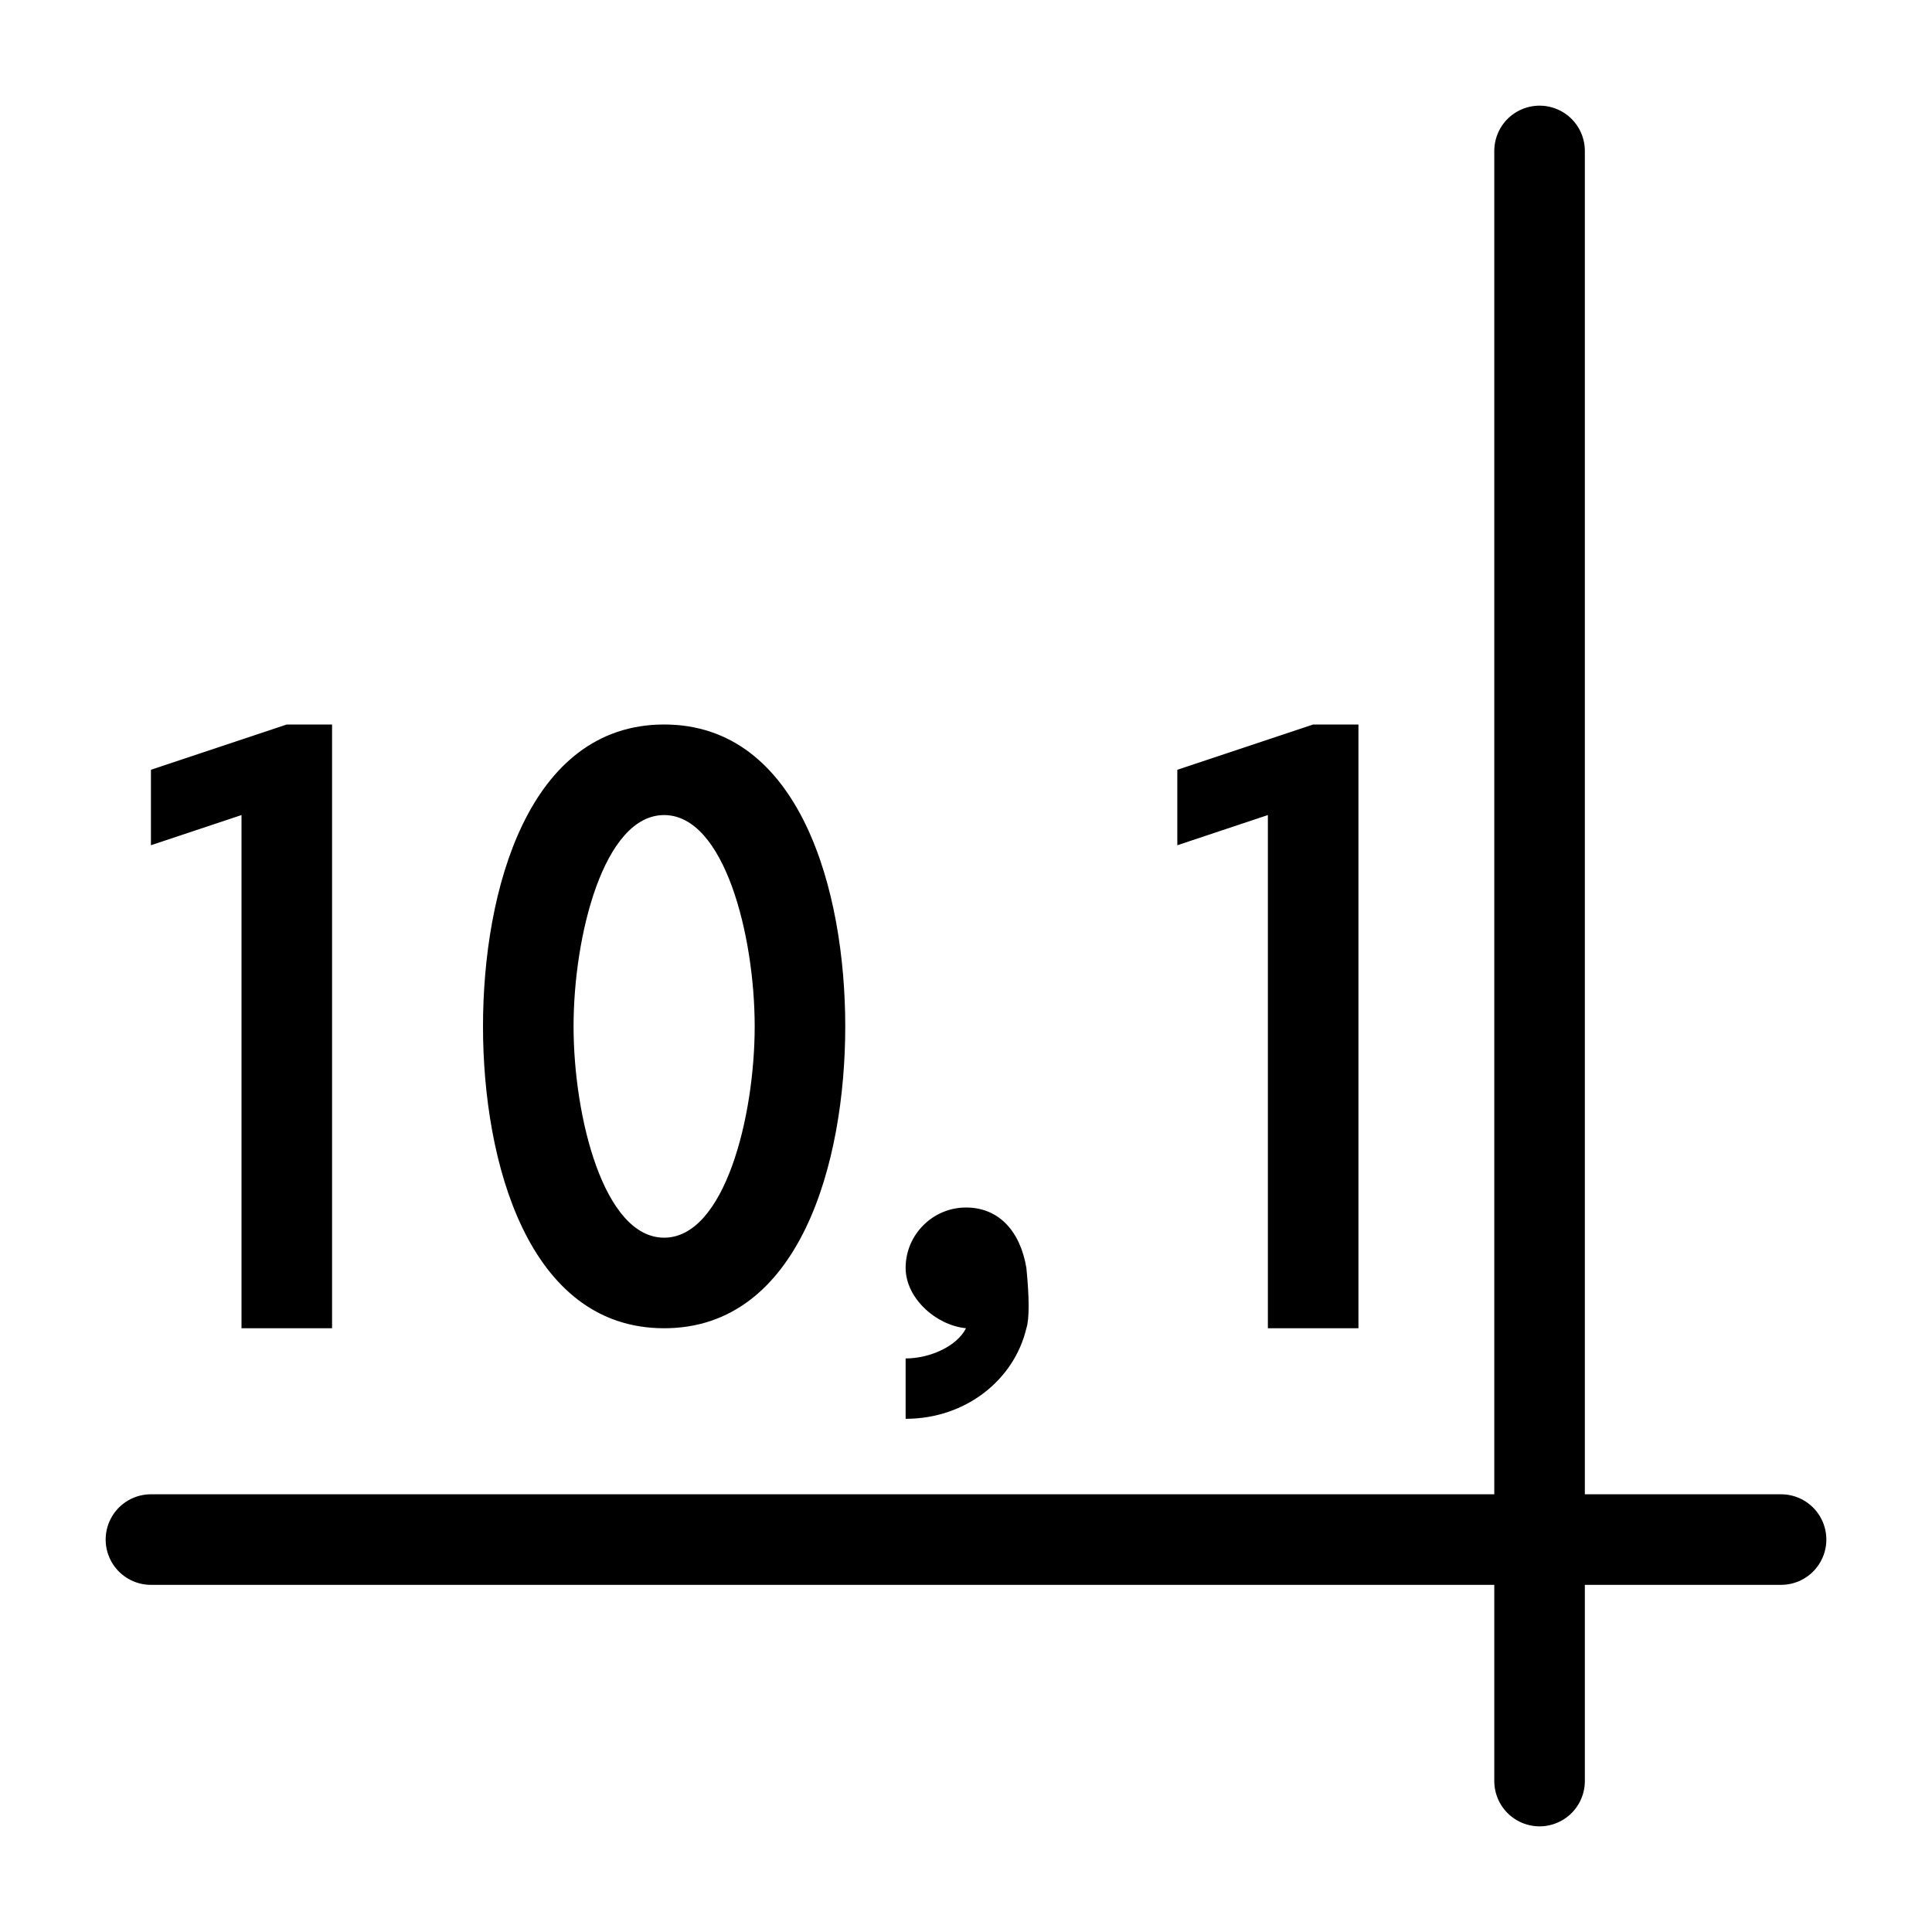
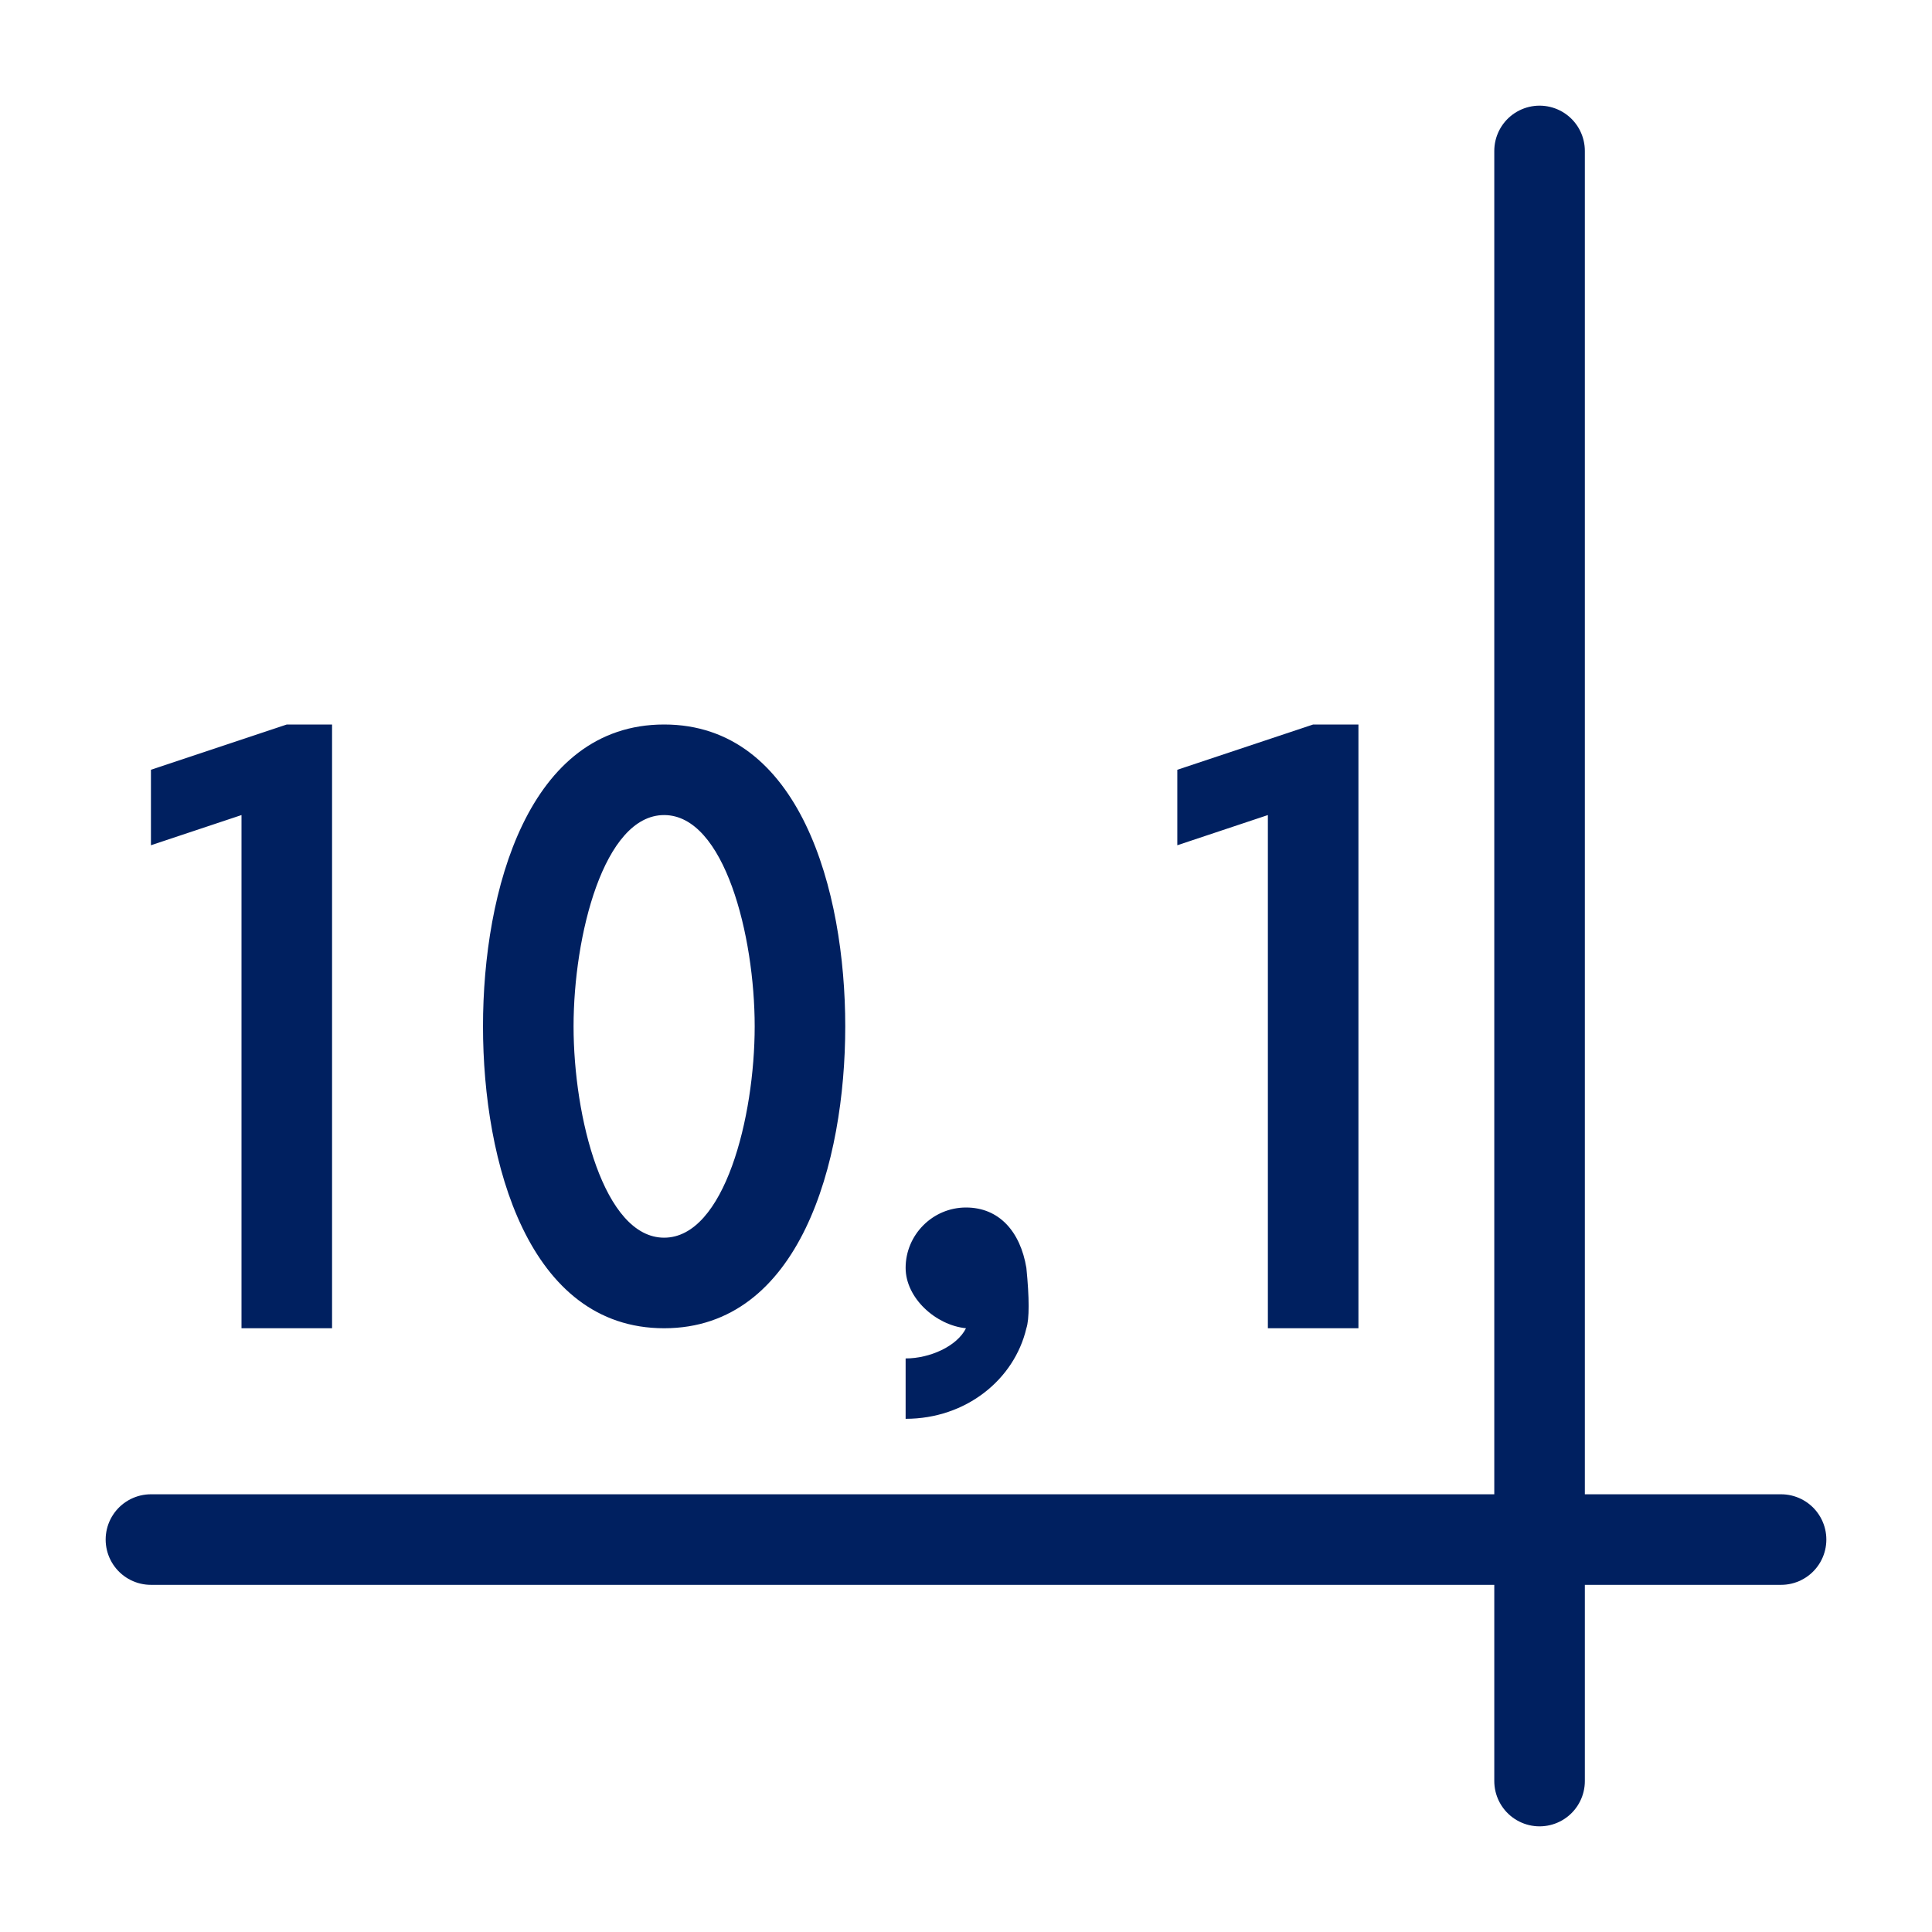
<svg xmlns="http://www.w3.org/2000/svg" version="1.0" width="64" height="64" id="svg2385">
  <defs id="defs2387" />
-   <path d="M 9.5,24 L 5,25.5 L 5,28 L 8,27 L 8,44 L 11,44 L 11,24 L 9.5,24 z M 22,24 C 17.5,24 16,29.5 16,34 C 16,38.5 17.5,44 22,44 C 26.5,44 28,38.5 28,34 C 28,29.5 26.5,24 22,24 z M 43.5,24 L 39,25.5 L 39,28 L 42,27 L 42,44 L 45,44 L 45,24 L 43.5,24 z M 22,27 C 24,27 25,31 25,34 C 25,37 24,41 22,41 C 20,41 19,37 19,34 C 19,31 20,27 22,27 z M 32,40 C 30.9,40 30,40.9 30,42 C 30,43 31,43.9 32,44 C 31.7,44.6 30.8,45 30,45 L 30,47 C 32,47 33.6,45.7 34,44 C 34.1,43.7 34.1,43 34,42 C 33.8,40.8 33.1,40 32,40 z" id="path2410" style="fill:#000000;stroke:none" />
-   <path d="M 51,59 L 51,5 L 51,59 z M 5,51 L 59,51 L 5,51 z" id="path3317" style="fill:none;stroke:#000000;stroke-width:3;stroke-linecap:round;stroke-linejoin:round" />
+   <path d="M 9.5,24 L 5,25.5 L 5,28 L 8,27 L 8,44 L 11,44 L 11,24 L 9.5,24 z M 22,24 C 17.5,24 16,29.5 16,34 C 16,38.5 17.5,44 22,44 C 26.5,44 28,38.5 28,34 C 28,29.5 26.5,24 22,24 z M 43.5,24 L 39,25.5 L 39,28 L 42,27 L 42,44 L 45,44 L 45,24 L 43.5,24 z M 22,27 C 24,27 25,31 25,34 C 25,37 24,41 22,41 C 20,41 19,37 19,34 C 19,31 20,27 22,27 z M 32,40 C 30.9,40 30,40.9 30,42 C 30,43 31,43.9 32,44 C 31.7,44.6 30.8,45 30,45 L 30,47 C 32,47 33.6,45.7 34,44 C 34.1,43.7 34.1,43 34,42 C 33.8,40.8 33.1,40 32,40 z" id="path2410" style="fill:#002060;stroke:none" />
+   <path d="M 51,59 L 51,5 L 51,59 z M 5,51 L 59,51 L 5,51 z" id="path3317" style="fill:none;stroke:#002060;stroke-width:3;stroke-linecap:round;stroke-linejoin:round" />
</svg>
